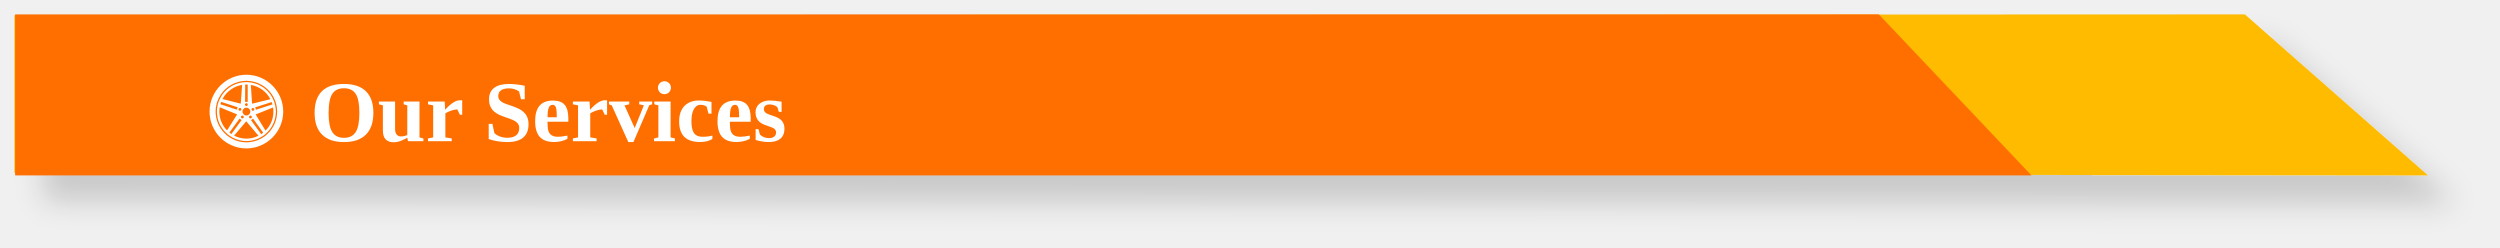
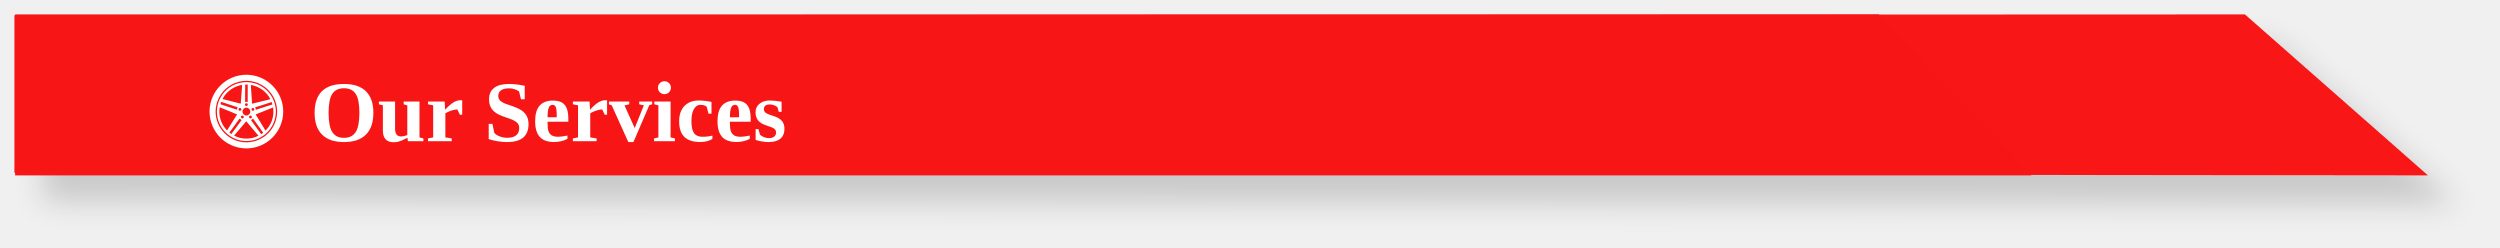
<svg xmlns="http://www.w3.org/2000/svg" width="1735.077" height="171.737" viewBox="0 0 1735.077 171.737">
  <defs>
    <filter id="Path_280" x="0" y="0" width="1735.077" height="171.737" filterUnits="userSpaceOnUse">
      <feOffset dx="20" dy="20" input="SourceAlpha" />
      <feGaussianBlur stdDeviation="10" result="blur" />
      <feFlood flood-opacity="0.161" />
      <feComposite operator="in" in2="blur" />
      <feComposite in="SourceGraphic" />
    </filter>
  </defs>
  <g id="Group_145" data-name="Group 145" transform="translate(10.403 -2317.994)">
    <g transform="matrix(1, 0, 0, 1, -10.4, 2317.99)" filter="url(#Path_280)">
-       <path id="Path_280-2" data-name="Path 280" d="M0,108.129l1675.077,1.84L1548.034-1.768,0-1.166Z" transform="translate(10 11.77)" fill="#fb0" />
+       <path id="Path_280-2" data-name="Path 280" d="M0,108.129l1675.077,1.84L1548.034-1.768,0-1.166Z" transform="translate(10 11.77)" fill="#F81515" />
    </g>
-     <path id="Path_279" data-name="Path 279" d="M0,111.737H1399.4L1293.483,0H0Z" transform="translate(0.097 2327.993)" fill="#ff6f00" />
+     <path id="Path_279" data-name="Path 279" d="M0,111.737H1399.4L1293.483,0H0Z" transform="translate(0.097 2327.993)" fill="#F81515" />
    <g id="Group_11" data-name="Group 11" transform="translate(140.971 2427.739)">
      <path id="Path_246" data-name="Path 246" d="M40.458-17.05l-1.635,1.467c-.442.337-.963.725-1.529,1.088a14.382,14.382,0,0,1-1.979,1.149,21.1,21.1,0,0,1-9.772,2.386h-.053A20.812,20.812,0,0,1,15.6-13.453l-1.935-1.157a14.647,14.647,0,0,1-1.378-1.007l-.018-.009-.177-.124L10.62-17.1l-.1-.1A21.182,21.182,0,0,1,4.215-32.388a20.009,20.009,0,0,1,.345-3.6,16.3,16.3,0,0,1,.486-2.209c.133-.459.309-.946.468-1.4l.1-.265A13.568,13.568,0,0,1,6.583-42,21.213,21.213,0,0,1,22.5-53.426a15.173,15.173,0,0,1,2.182-.185,6.524,6.524,0,0,1,.742-.036l.23-.008a6.88,6.88,0,0,1,.972.053,18.612,18.612,0,0,1,2.156.194A21.4,21.4,0,0,1,44.655-41.824a17.192,17.192,0,0,1,.9,2.093,10.811,10.811,0,0,1,.557,1.715,13.7,13.7,0,0,1,.495,2.235,21.715,21.715,0,0,1,.3,3.543A21.144,21.144,0,0,1,40.458-17.05Zm-14.8-40.819A25.582,25.582,0,0,0,0-32.423,25.6,25.6,0,0,0,25.464-6.739,25.616,25.616,0,0,0,51.131-32.2,25.607,25.607,0,0,0,25.658-57.869Z" transform="translate(-5.939 0)" fill="#fff" />
      <path id="Path_247" data-name="Path 247" d="M39.513-18.419l-6.839-11.23,12.087-4.843a16.252,16.252,0,0,1,.221,2.925A18.459,18.459,0,0,1,39.513-18.419Zm-1.635,1.493c-.433.318-.839.645-1.334.963-.009,0-.018.018-.027.035l-7.068-9.781a6.624,6.624,0,0,0,1.423-1.043L37.9-16.962A.089.089,0,0,1,37.878-16.925ZM26.171-12.87a18.415,18.415,0,0,1-8.464-2.076l8.438-9.949,8.464,10.028A18.344,18.344,0,0,1,26.171-12.87Zm-10.364-3.19-.053-.053a10.019,10.019,0,0,1-1.237-.9l-.08-.063,7.1-9.728a6.007,6.007,0,0,0,1.4,1.043Zm-2.986-2.492A18.607,18.607,0,0,1,7.467-31.716a20.285,20.285,0,0,1,.256-2.9l.124.043,11.946,4.9ZM8.209-36.805a15.7,15.7,0,0,1,.495-1.5c.009-.01.018-.053.035-.071L20.2-34.6a6.582,6.582,0,0,0-.574,1.643L8.182-36.734A.676.676,0,0,0,8.209-36.805Zm15.073-13.35-.945,13.023v.009h-.009L9.649-40.357A18.786,18.786,0,0,1,23.282-50.155ZM21.745-32.193a.977.977,0,0,1-.981-.973.978.978,0,0,1,.981-.98.978.978,0,0,1,.981.98A.977.977,0,0,1,21.745-32.193Zm1.7,3.349a.978.978,0,0,1,.981.98.977.977,0,0,1-.981.973.977.977,0,0,1-.981-.973A.978.978,0,0,1,23.441-28.844Zm2.792-5.505a2.723,2.723,0,0,1,2.721,2.722,2.721,2.721,0,0,1-2.721,2.712,2.719,2.719,0,0,1-2.712-2.712A2.721,2.721,0,0,1,26.233-34.35Zm0-3.109a.973.973,0,0,1,.981.98.971.971,0,0,1-.981.973.977.977,0,0,1-.981-.973A.978.978,0,0,1,26.233-37.459Zm-.822-12.9a.856.856,0,0,1,.2-.027c.186-.01.362-.01.557-.01h.265a5.517,5.517,0,0,1,.7.036h.035l-.044,12.052a5.977,5.977,0,0,0-.892-.062,5.859,5.859,0,0,0-.884.062Zm4.612,22.494a.971.971,0,0,1-.981.973.977.977,0,0,1-.981-.973.978.978,0,0,1,.981-.98A.973.973,0,0,1,30.024-27.864Zm1.714-5.3a.977.977,0,0,1-.981.973.977.977,0,0,1-.981-.973.978.978,0,0,1,.981-.98A.978.978,0,0,1,31.738-33.166Zm11.168-7.076L30.183-37.1l-.866-13.023A18.817,18.817,0,0,1,42.906-40.242Zm.919,2.129a12.12,12.12,0,0,1,.486,1.483.054.054,0,0,0,.009.036L32.842-32.917a6.451,6.451,0,0,0-.539-1.635L43.78-38.246A.786.786,0,0,0,43.824-38.113ZM46.4-35a12.675,12.675,0,0,0-.477-2.12,9.932,9.932,0,0,0-.53-1.644,18.113,18.113,0,0,0-.857-1.988A20.533,20.533,0,0,0,29.334-51.862a19.767,19.767,0,0,0-2.147-.193,6.632,6.632,0,0,0-.857-.045,7.216,7.216,0,0,0-.91.045,15.246,15.246,0,0,0-2.129.176A20.391,20.391,0,0,0,8.023-40.887a13,13,0,0,0-.91,1.988c-.186.53-.389,1.087-.548,1.635A16.311,16.311,0,0,0,6.1-35.154a19.306,19.306,0,0,0-.327,3.438,20.376,20.376,0,0,0,6.052,14.561l.071.071,1.476,1.352.062.027A13.273,13.273,0,0,0,14.8-14.7l1.891,1.14a20.05,20.05,0,0,0,9.472,2.386,20.143,20.143,0,0,0,9.445-2.3,13.753,13.753,0,0,0,1.882-1.1c.495-.318.963-.663,1.414-1.008l1.608-1.438A20.377,20.377,0,0,0,46.7-31.557,21.18,21.18,0,0,0,46.4-35Z" transform="translate(-6.61 -0.672)" fill="#fff" />
    </g>
    <text id="Our_Services" data-name="Our Services" transform="translate(205 2416)" fill="#fff" font-size="60" font-family="TimesNewRomanPS-BoldMT, Times New Roman" font-weight="700">
      <tspan x="0" y="0">Our Services</tspan>
    </text>
  </g>
</svg>
